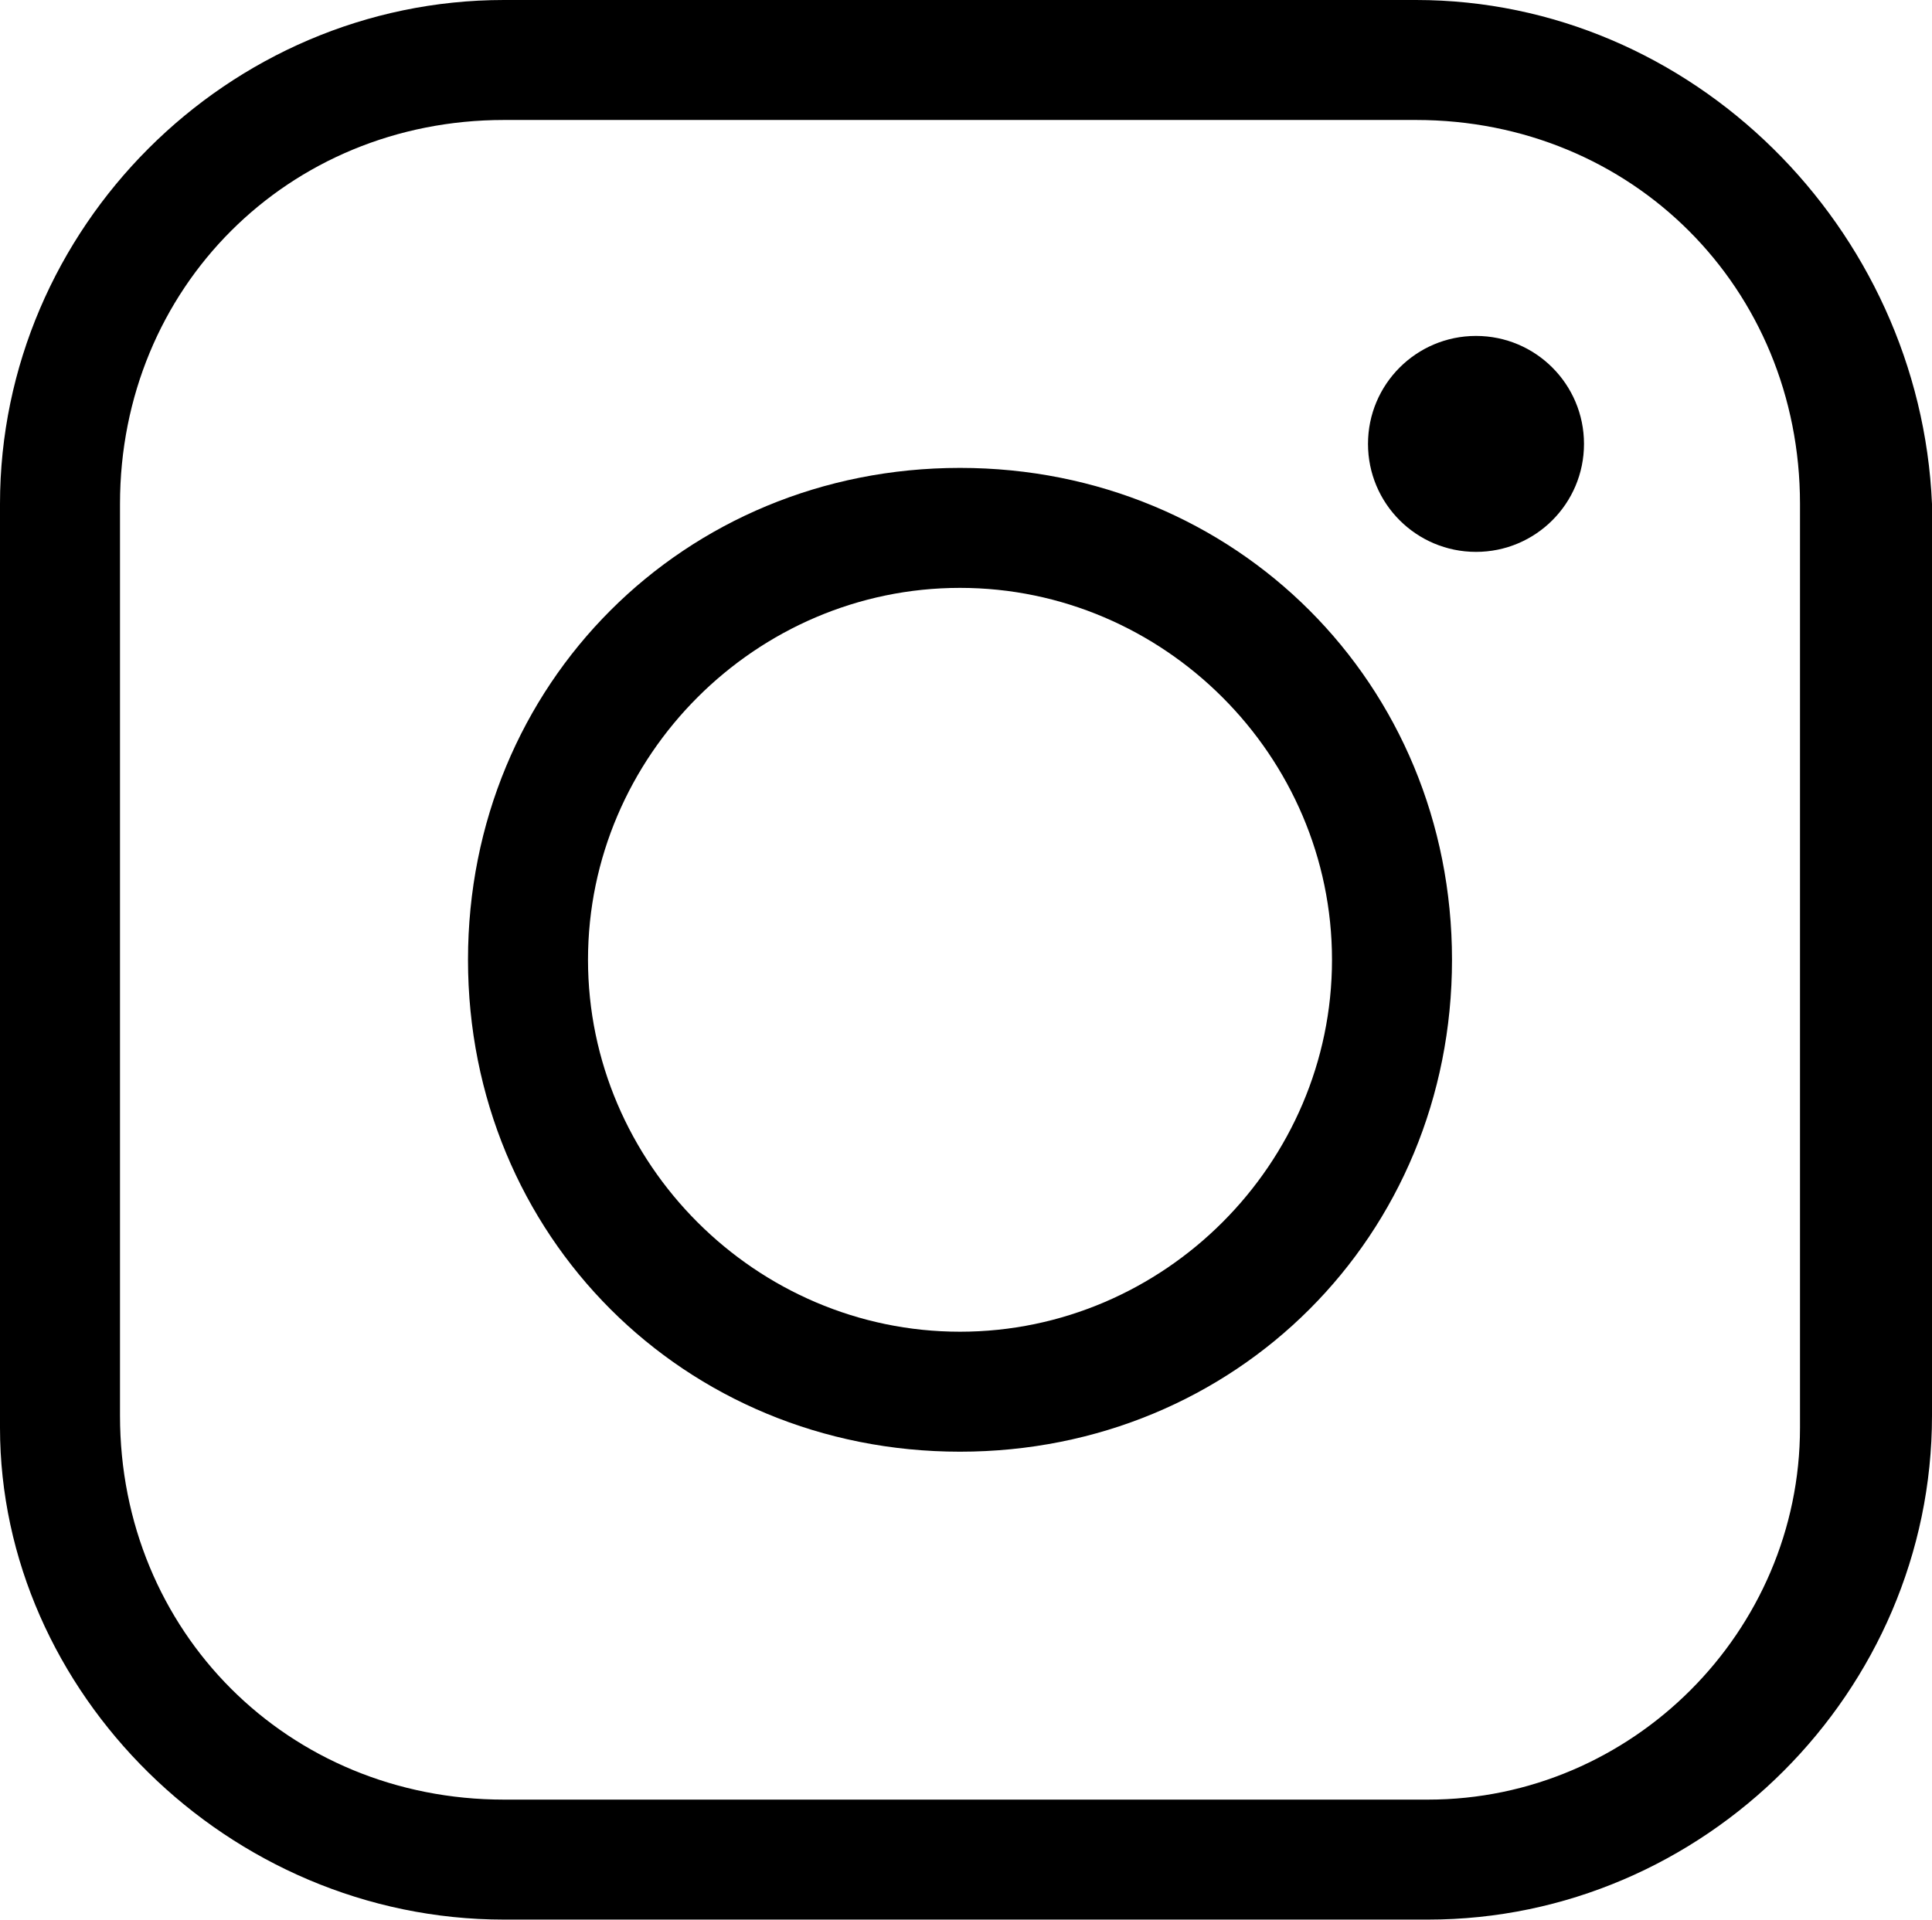
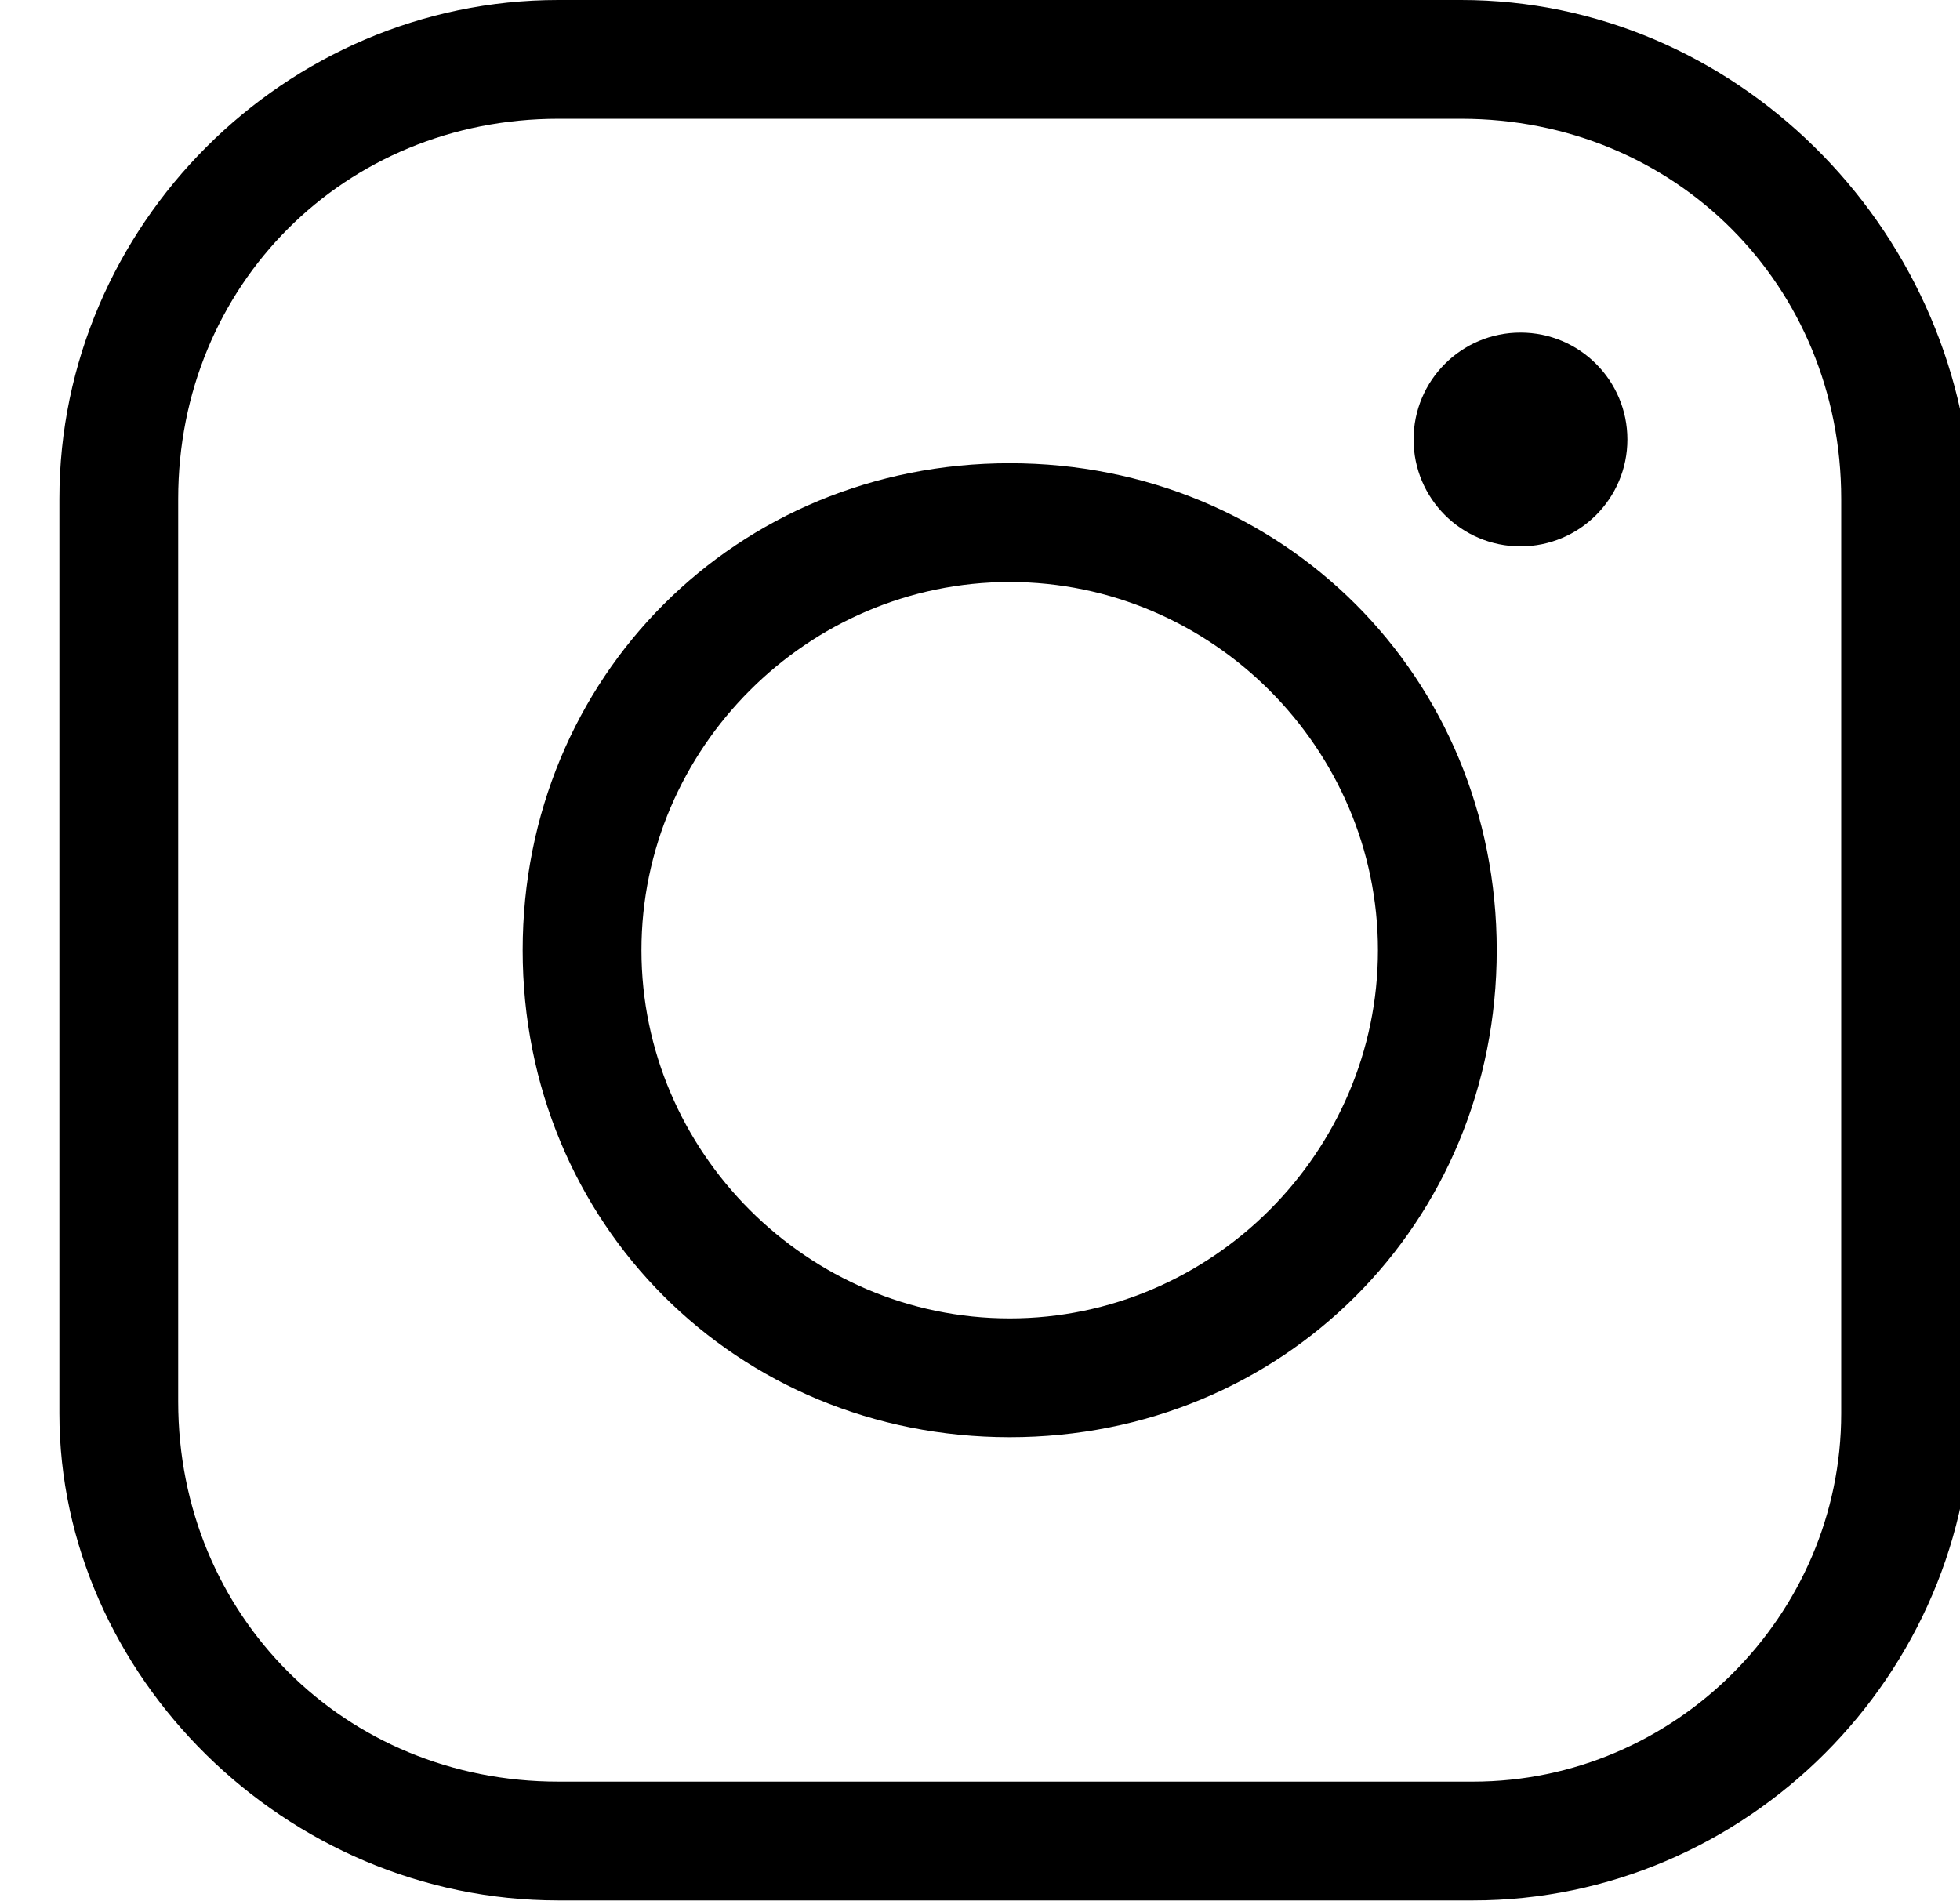
- <svg xmlns="http://www.w3.org/2000/svg" version="1.1" id="Layer_1" x="0" y="0" viewBox="0 0 16.1 16" xml:space="preserve">
+ <svg xmlns="http://www.w3.org/2000/svg" version="1.1" id="Layer_1" x="0" y="0" viewBox="-0.5 0 16.5 16" xml:space="preserve">
  <path class="st0" d="M11.8 1C13.6 1 15 2.4 15 4.2v7.7c0 1.7-1.4 3.1-3.1 3.1H4.2C2.4 15 1 13.6 1 11.8V4.2C1 2.4 2.4 1 4.2 1h7.6m0-1H4.2C1.9 0 0 1.9 0 4.2v7.7C0 14.1 1.9 16 4.2 16h7.7c2.3 0 4.2-1.9 4.2-4.2V4.2C16 1.9 14.1 0 11.8 0z" />
  <path class="st0" d="M8 4.9c1.7 0 3.1 1.4 3.1 3.1S9.7 11.1 8 11.1 4.9 9.7 4.9 8 6.3 4.9 8 4.9m0-1C5.7 3.9 3.9 5.7 3.9 8s1.8 4.1 4.1 4.1 4.1-1.8 4.1-4.1S10.3 3.9 8 3.9z" />
  <circle class="st0" cx="12.3" cy="3.7" r=".9" />
</svg>
